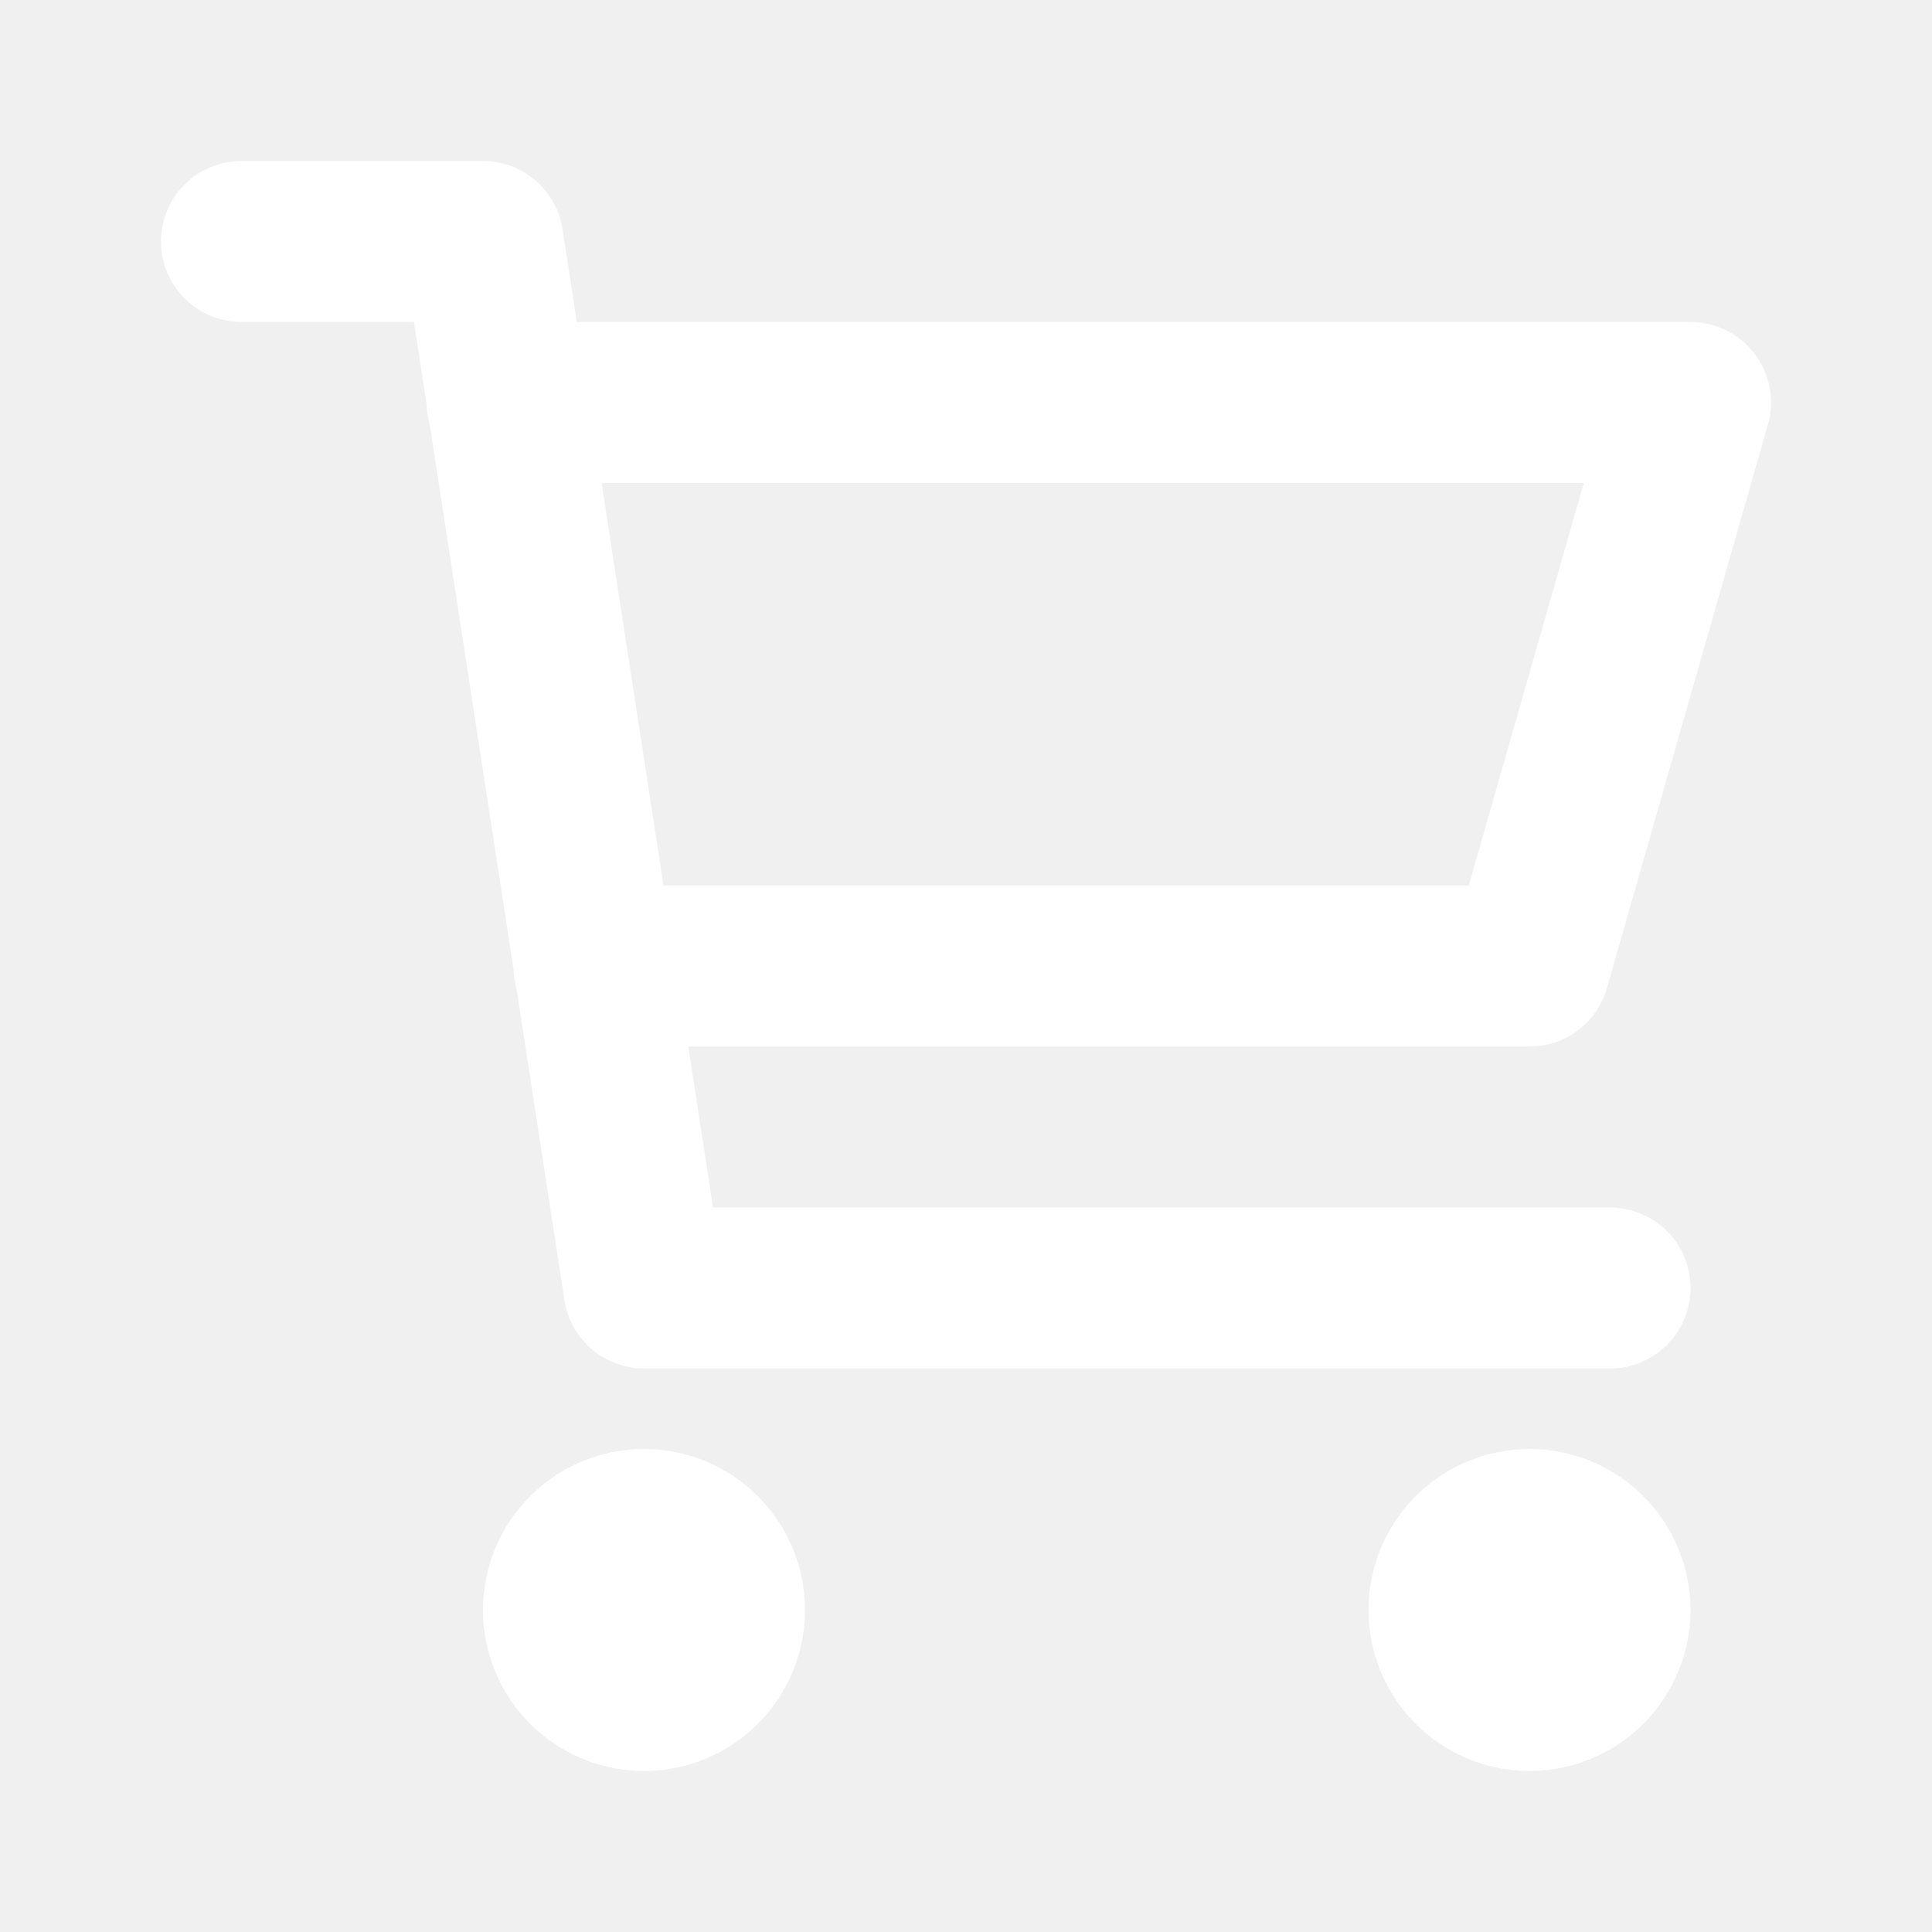
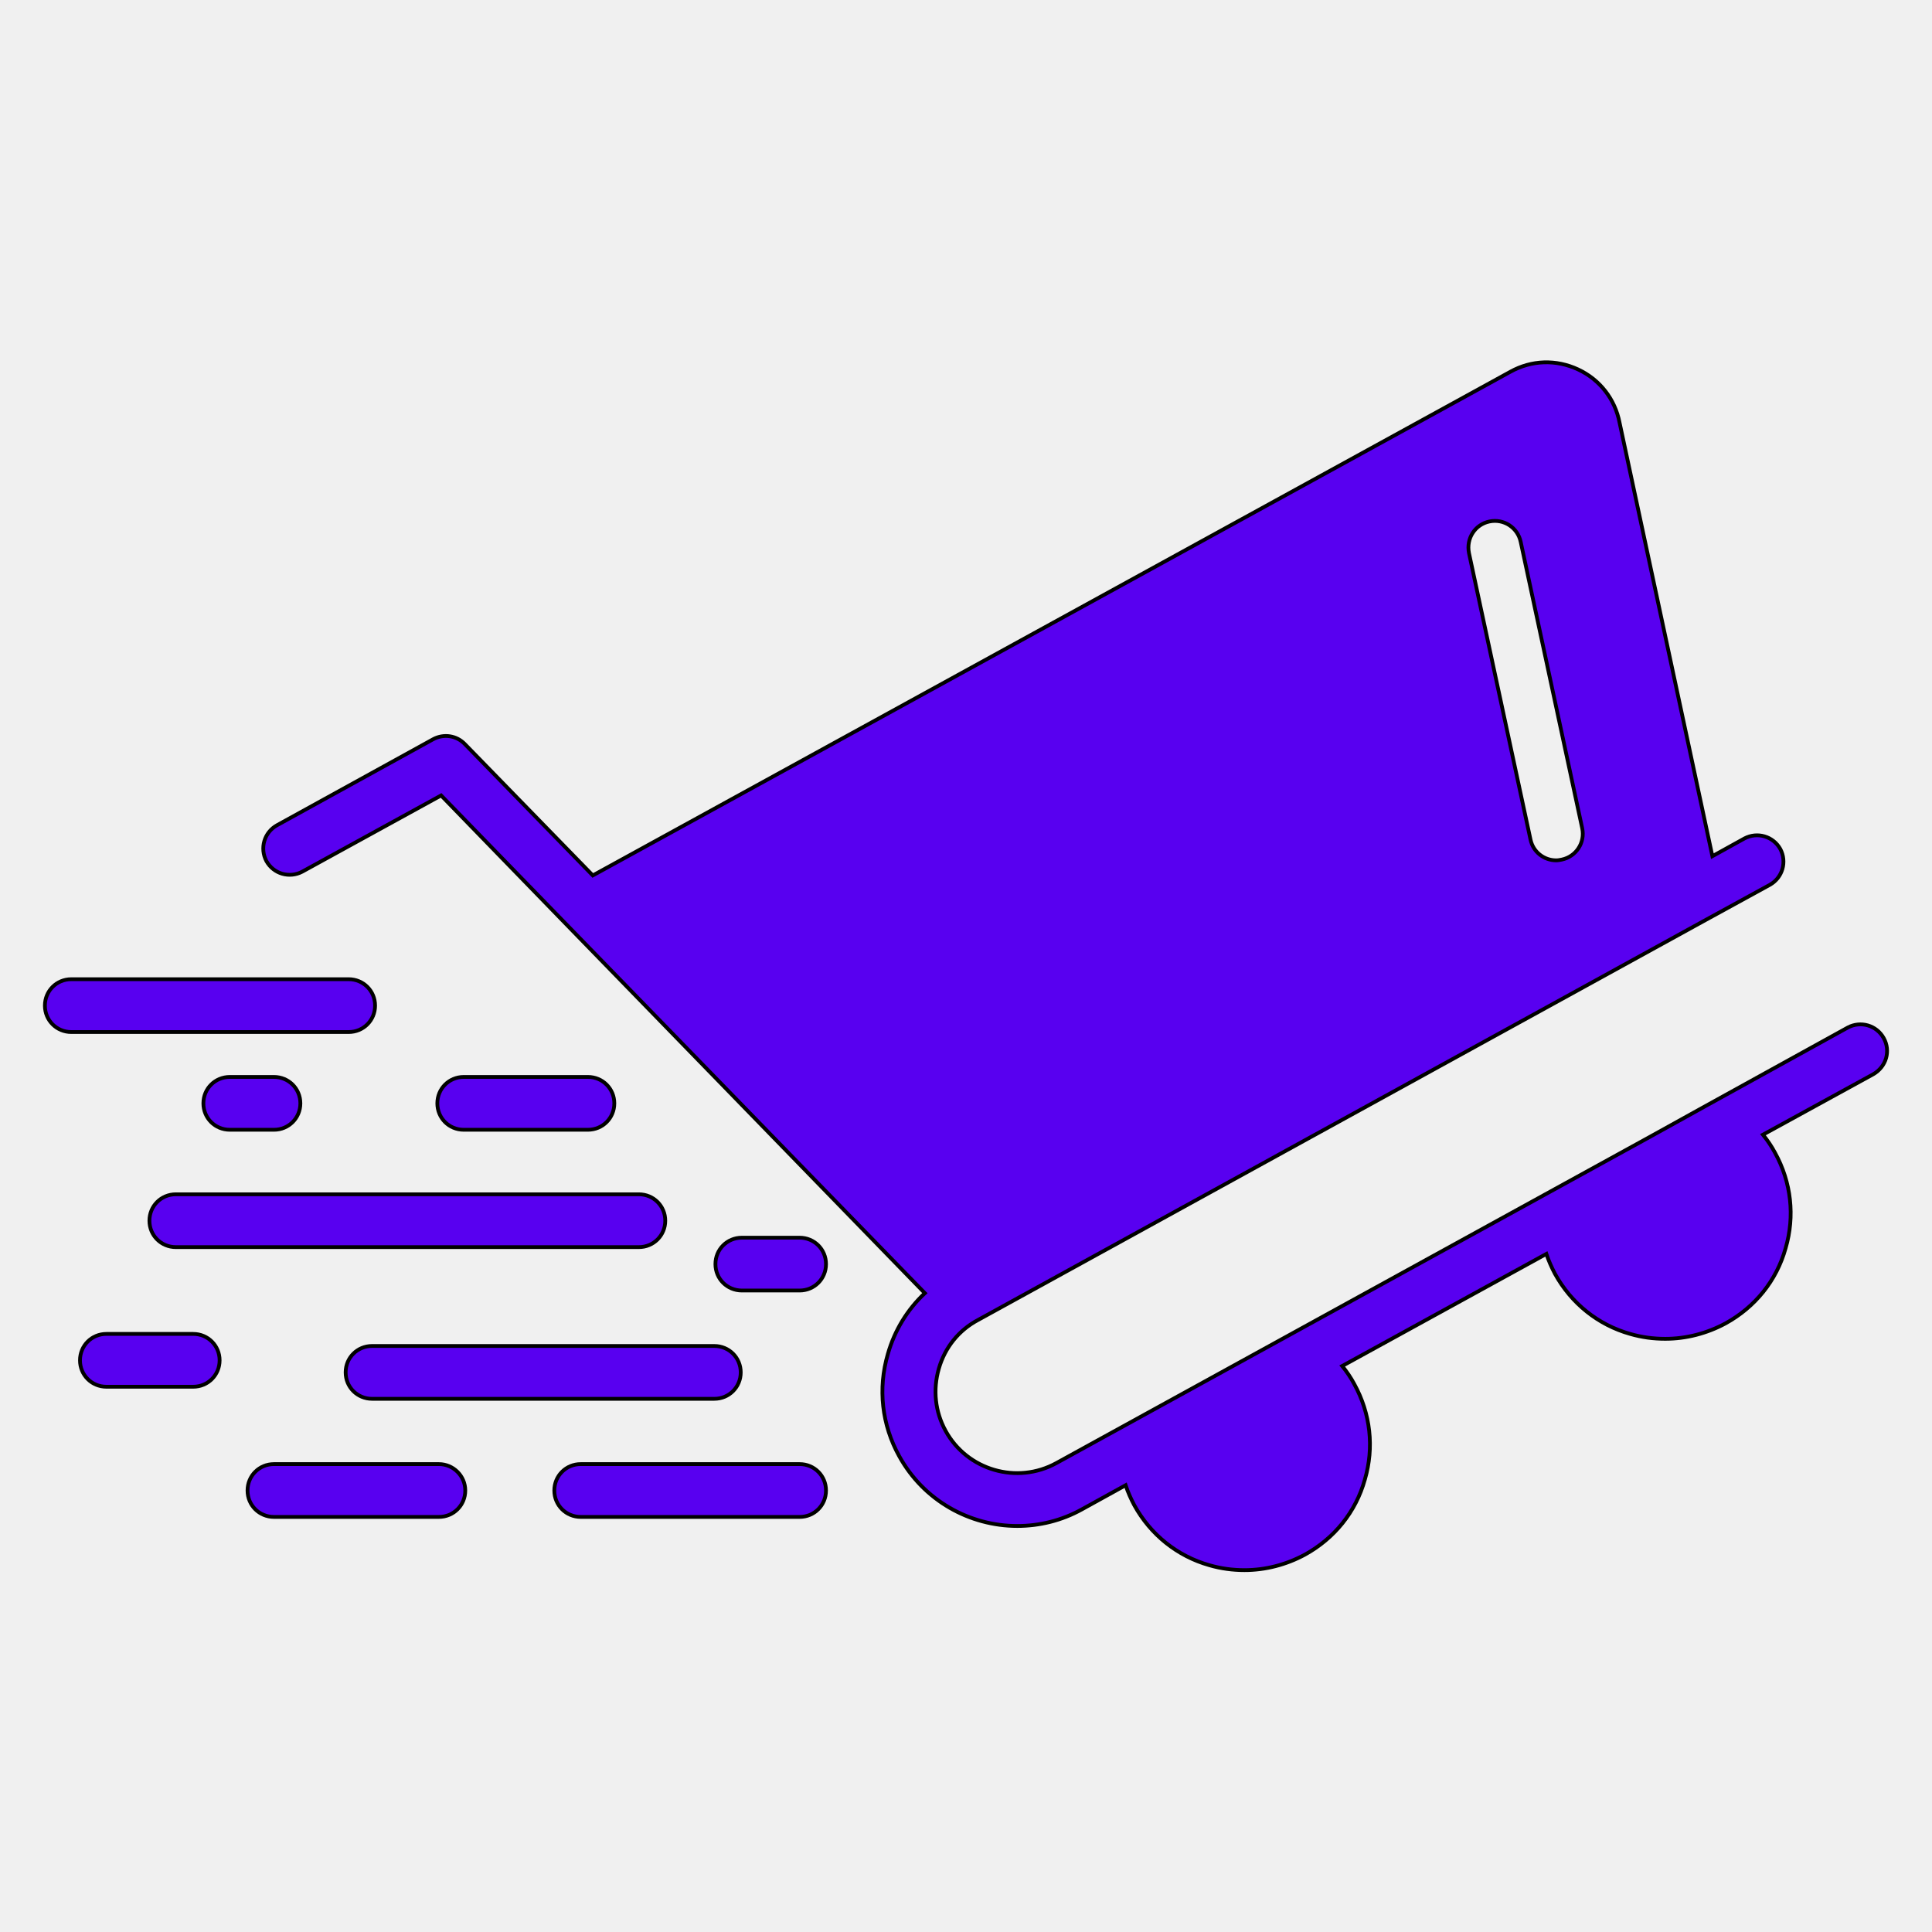
- <svg xmlns="http://www.w3.org/2000/svg" width="800px" height="800px" viewBox="0 0 24 24" fill="none" stroke="#ffffff">
+ <svg xmlns="http://www.w3.org/2000/svg" width="50px" height="50px" viewBox="0 0 512 512" id="Layer_1" version="1.1" xml:space="preserve" fill="#000000" stroke="#000000">
  <g id="SVGRepo_bgCarrier" stroke-width="0" />
  <g id="SVGRepo_tracerCarrier" stroke-linecap="round" stroke-linejoin="round" />
  <g id="SVGRepo_iconCarrier">
-     <path d="M6.3 5H21L19 12H7.377M20 16H8L6 3H3M9 20C9 20.552 8.552 21 8 21C7.448 21 7 20.552 7 20C7 19.448 7.448 19 8 19C8.552 19 9 19.448 9 20ZM20 20C20 20.552 19.552 21 19 21C18.448 21 18 20.552 18 20C18 19.448 18.448 19 19 19C19.552 19 20 19.448 20 20Z" stroke="#ffffff" stroke-width="2" stroke-linecap="round" stroke-linejoin="round" />
+     <style type="text/css"> .st0{fill:#5800f0;} .st1{fill:#5800f0;} </style>
+     <g>
+       <path class="st0" d="M499.2,275.1c-1.9-3.4-6.1-4.6-9.5-2.8L452,293.1c0,0,0,0,0,0l-14.8,8.2L280,387.7 c-10.5,5.8-23.7,1.9-29.4-8.5c-2.8-5.1-3.4-10.9-1.8-16.5c1.6-5.6,5.3-10.2,10.4-12.9c0,0,0,0,0,0l193-106.1c0,0,0,0,0,0l16.8-9.2 c3.4-1.9,4.6-6.1,2.8-9.5c-1.9-3.4-6.1-4.6-9.5-2.8l-8.5,4.7l-24.6-114.9c-1.2-6.2-5.2-11.4-11-14.1c-5.8-2.7-12.3-2.5-17.9,0.6 L157.1,232l-33.9-34.8c-2.2-2.3-5.6-2.8-8.4-1.3l-41.4,22.8c-3.4,1.9-4.6,6.1-2.8,9.5c1.9,3.4,6.1,4.6,9.5,2.8l36.8-20.2l33.8,34.8 l0,0l94.4,97.1c-4.6,4.3-8,9.8-9.8,16.1c-2.7,9.2-1.6,18.8,3,27.1c6.5,11.8,18.7,18.5,31.3,18.5c5.8,0,11.7-1.4,17.1-4.4l11.6-6.4 c0.6,1.8,1.4,3.6,2.3,5.3c4.3,7.8,11.4,13.5,19.9,15.9c3.1,0.9,6.2,1.3,9.3,1.3c5.5,0,11-1.4,16-4.1c7.8-4.3,13.5-11.3,15.9-19.9 c2.5-8.5,1.5-17.5-2.8-25.3c-0.9-1.7-2-3.3-3.2-4.8l54.1-29.7c0.6,1.8,1.4,3.6,2.3,5.3c4.3,7.8,11.4,13.5,19.9,15.9 c3.1,0.9,6.2,1.3,9.3,1.3c5.5,0,11-1.4,16-4.1c7.8-4.3,13.5-11.3,15.9-19.9c2.5-8.5,1.5-17.5-2.8-25.3c-0.9-1.7-2-3.3-3.2-4.8 l29.2-16C499.9,282.7,501.1,278.5,499.2,275.1z M394.7,138.2c3.8-0.8,7.5,1.6,8.3,5.4l16.3,75.9c0.8,3.8-1.6,7.5-5.4,8.3 c-0.5,0.1-1,0.2-1.5,0.2c-3.2,0-6.1-2.2-6.8-5.5l-16.3-75.9C388.5,142.7,390.9,139,394.7,138.2z" />
+       <path class="st1" d="M99.4,266.5c0-3.9-3.1-7-7-7H18.9c-3.9,0-7,3.1-7,7s3.1,7,7,7h73.5C96.3,273.5,99.4,270.4,99.4,266.5z" />
+       <path class="st1" d="M91.6,363.7c0,3.9,3.1,7,7,7h90.7c3.9,0,7-3.1,7-7s-3.1-7-7-7H98.6C94.7,356.7,91.6,359.8,91.6,363.7z" />
+       <path class="st1" d="M39.6,323.5c0,3.9,3.1,7,7,7h122.7c3.9,0,7-3.1,7-7s-3.1-7-7-7H46.6C42.7,316.5,39.6,319.6,39.6,323.5z" />
+       <path class="st1" d="M155.8,299.4c3.9,0,7-3.1,7-7s-3.1-7-7-7h-32.9c-3.9,0-7,3.1-7,7s3.1,7,7,7H155.8z" />
+       <path class="st1" d="M211.9,328h-15.3c-3.9,0-7,3.1-7,7s3.1,7,7,7h15.3c3.9,0,7-3.1,7-7S215.8,328,211.9,328z" />
+       <path class="st1" d="M211.9,388h-58c-3.9,0-7,3.1-7,7s3.1,7,7,7h58c3.9,0,7-3.1,7-7S215.8,388,211.9,388z" />
+       <path class="st1" d="M116.3,388H72.6c-3.9,0-7,3.1-7,7s3.1,7,7,7h43.7c3.9,0,7-3.1,7-7S120.1,388,116.3,388z" />
+       <path class="st1" d="M51.2,353.5h-23c-3.9,0-7,3.1-7,7s3.1,7,7,7h23c3.9,0,7-3.1,7-7S55.1,353.5,51.2,353.5z" />
+       <path class="st1" d="M72.6,299.4c3.9,0,7-3.1,7-7s-3.1-7-7-7H60.9c-3.9,0-7,3.1-7,7s3.1,7,7,7H72.6z" />
+     </g>
  </g>
</svg>
